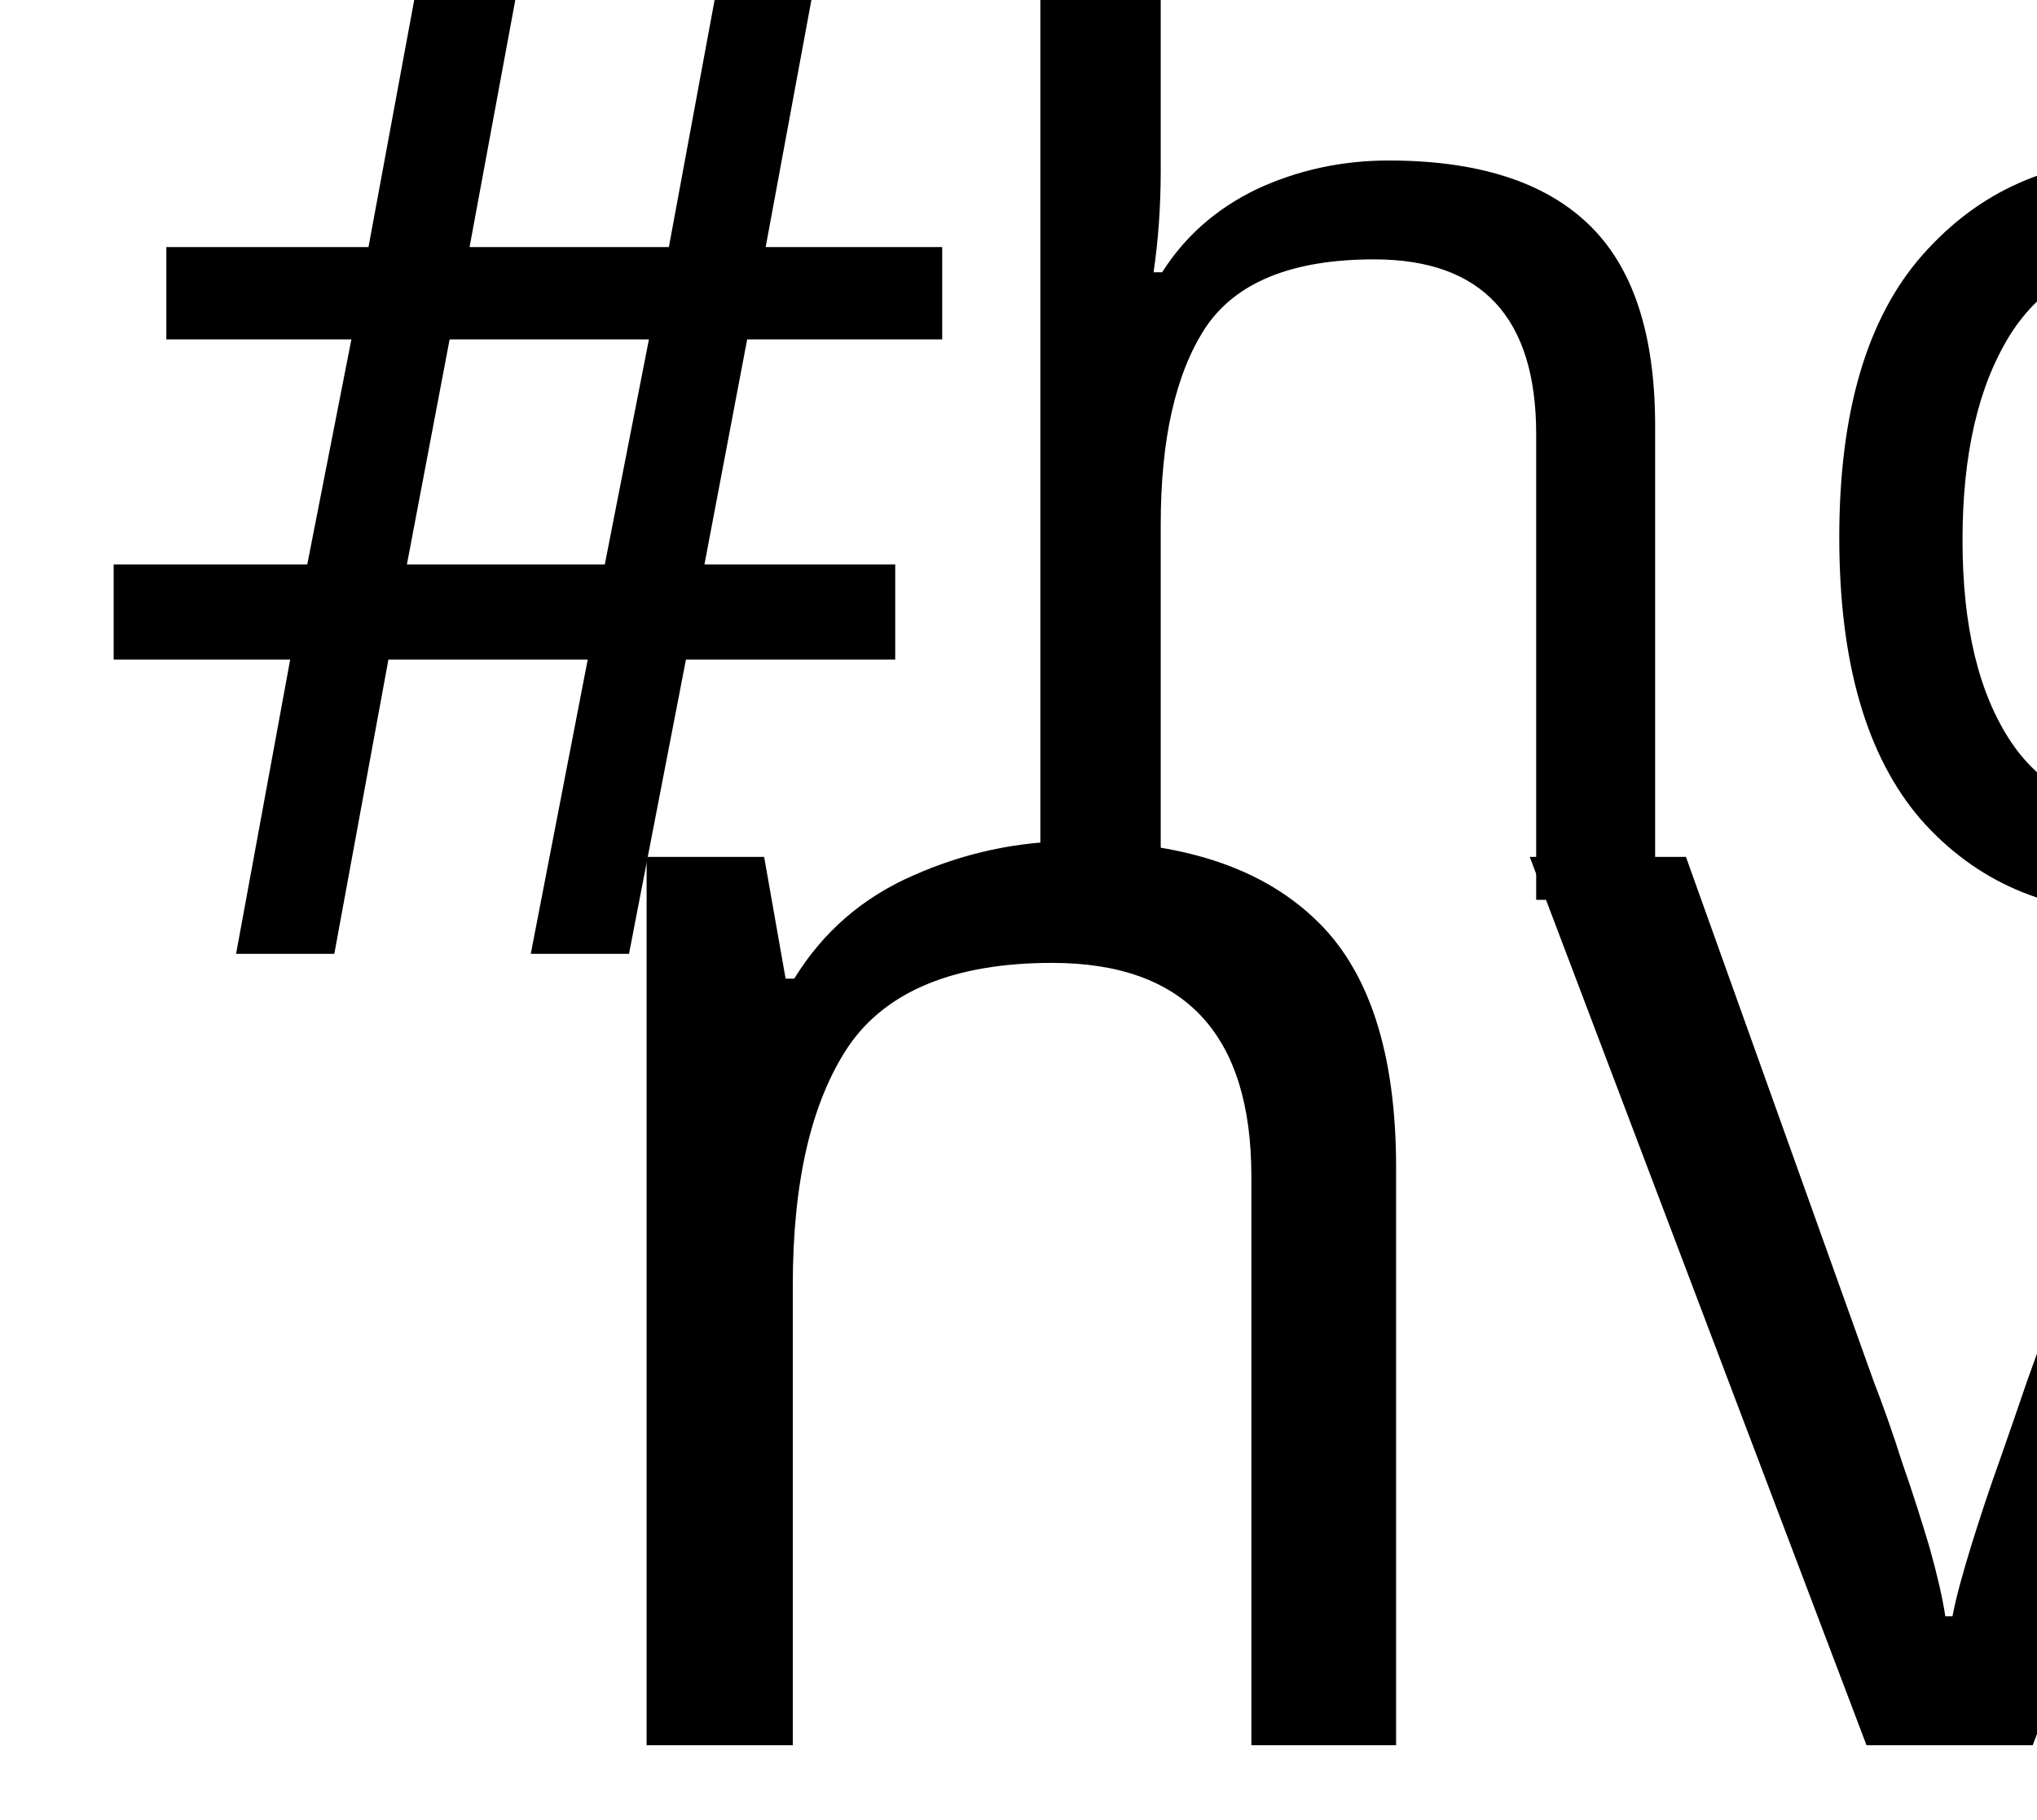
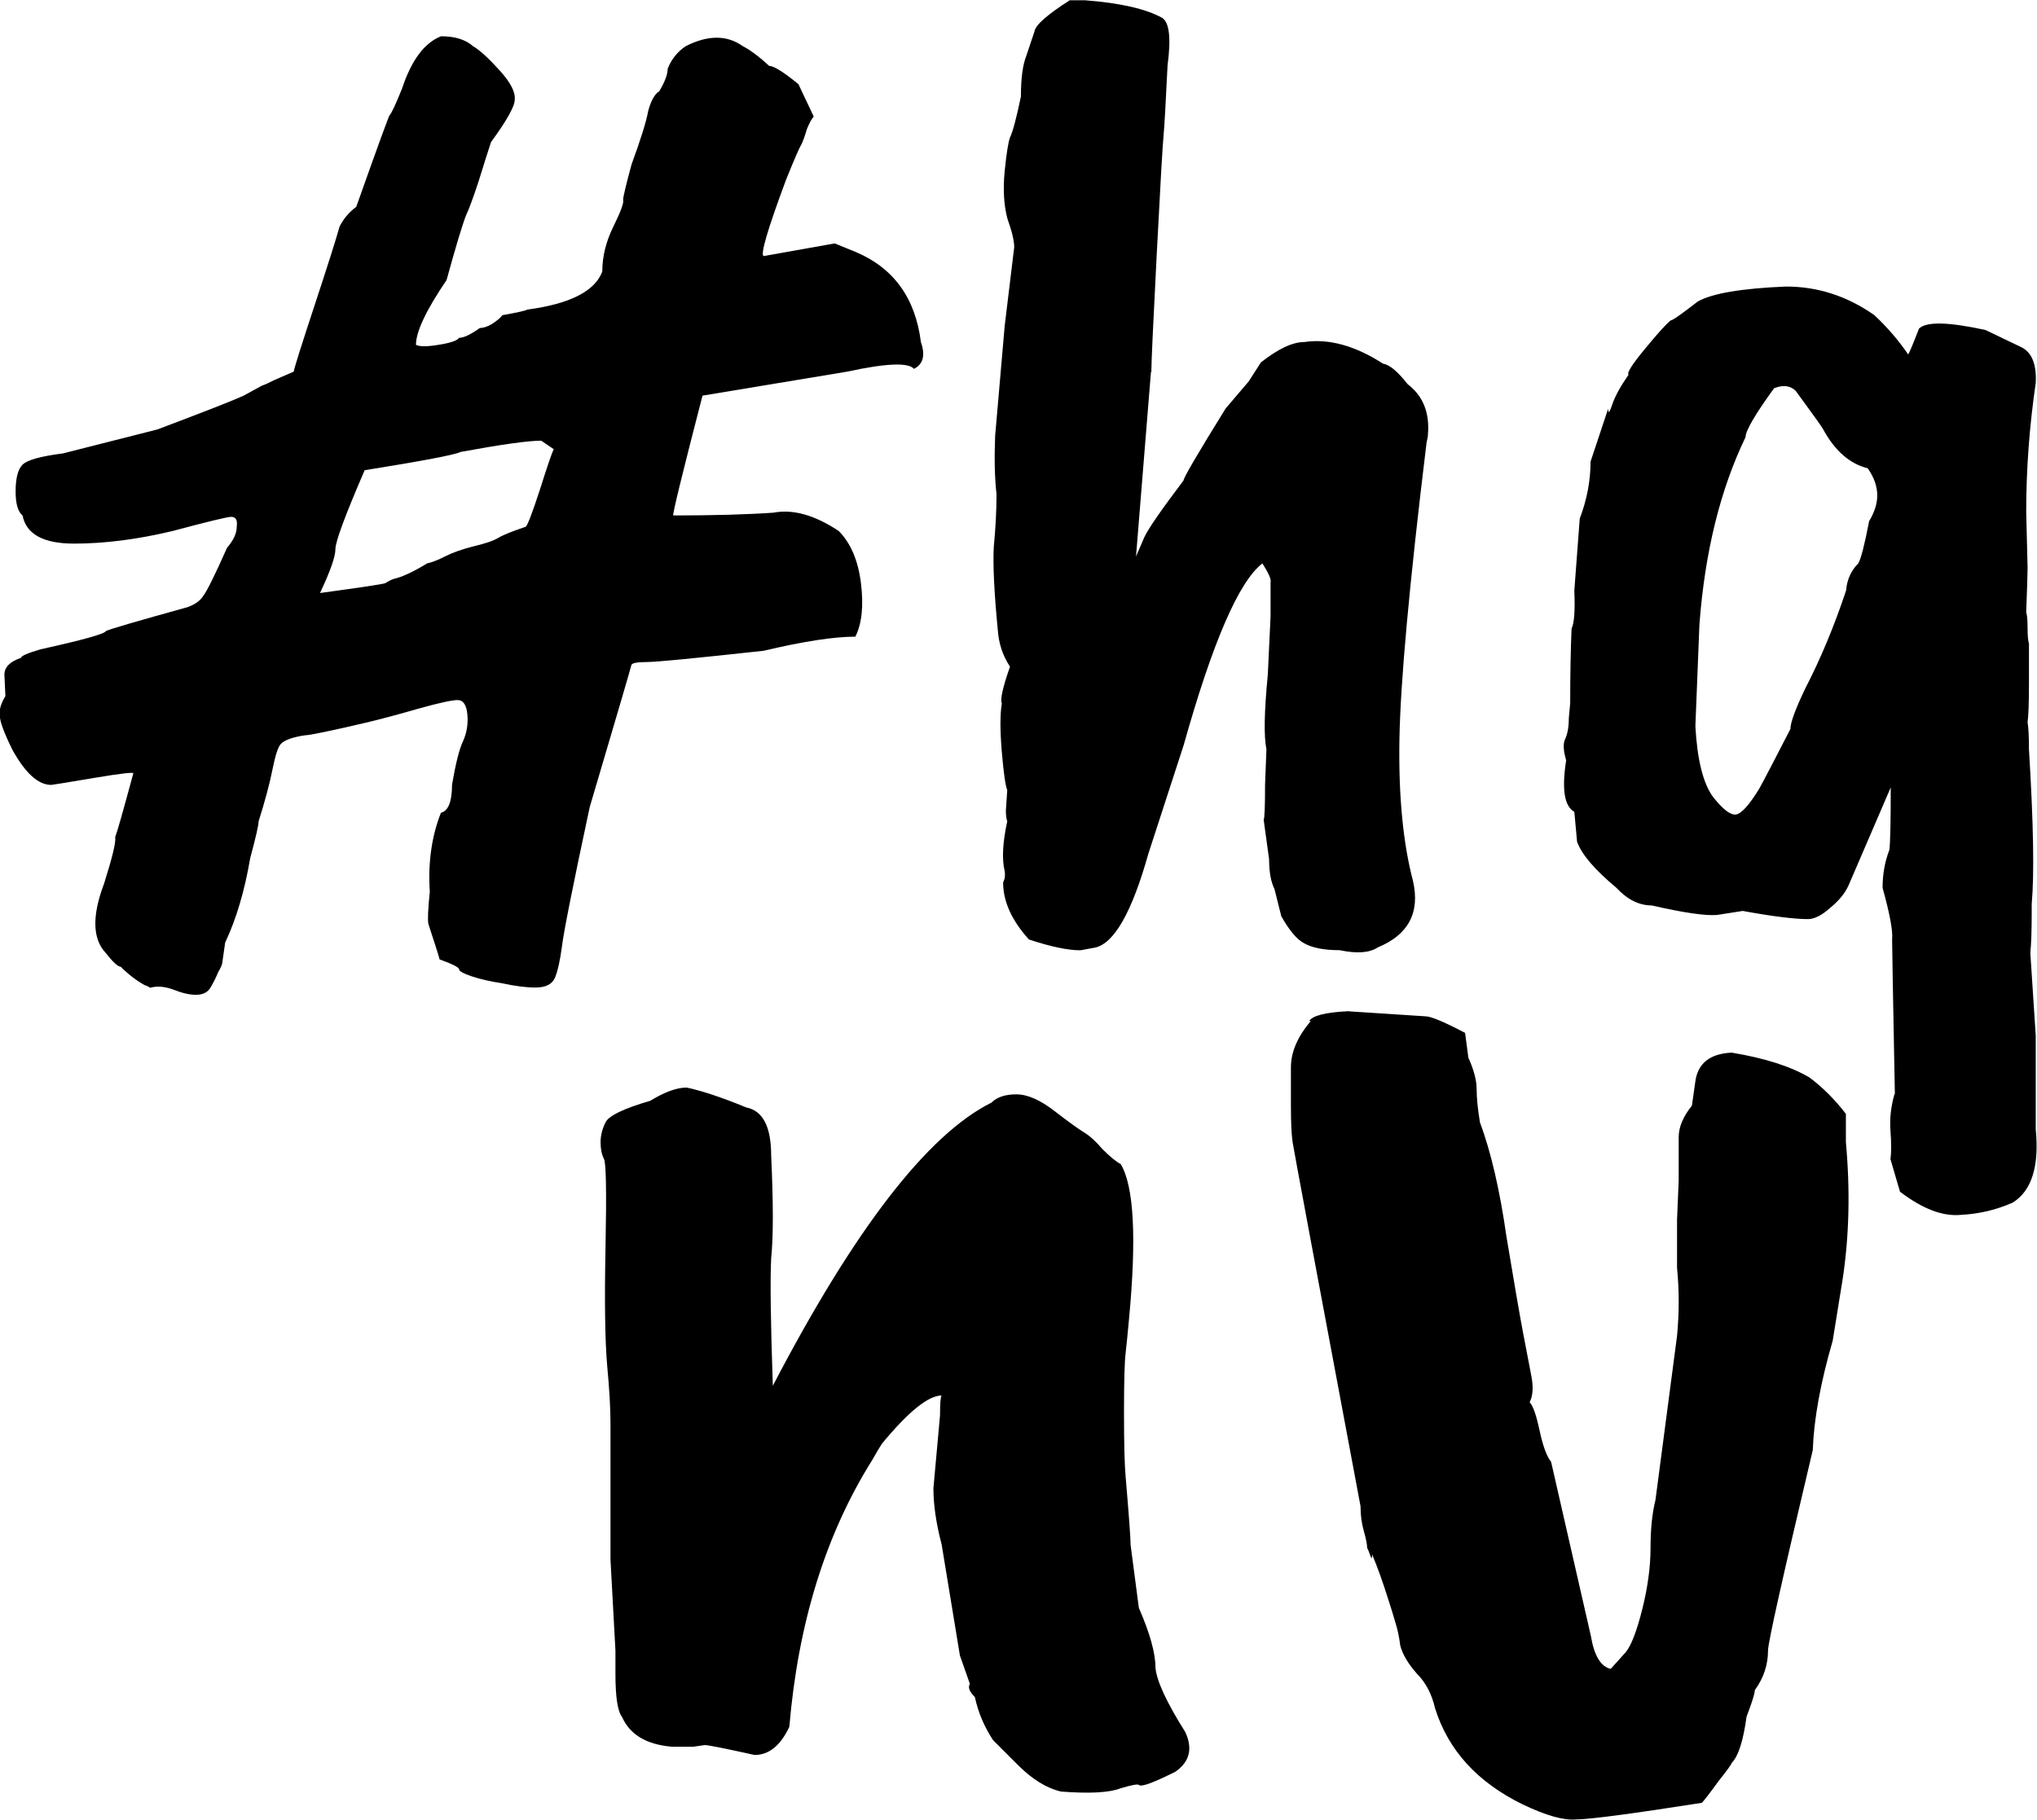
<svg xmlns="http://www.w3.org/2000/svg" width="22.21mm" height="19.844mm" viewBox="0 0 22.21 19.844" version="1.1" id="svg8">
  <defs id="defs2" />
  <g id="layer1" transform="translate(24.46429,-229.8513)">
-     <text id="text817-6-7-5" y="239.665" x="-14.372" style="font-style:normal;font-weight:normal;font-size:14.802px;line-height:1.25;font-family:sans-serif;letter-spacing:0px;word-spacing:0px;fill:#000000;fill-opacity:1;stroke:none;stroke-width:0.37" xml:space="preserve">
-       <tspan style="font-style:normal;font-variant:normal;font-weight:normal;font-stretch:normal;font-family:'Caveat Brush';-inkscape-font-specification:'Caveat Brush';fill:#000000;fill-opacity:1;stroke-width:0.37" y="239.665" x="-14.372" id="tspan815-7-0-9">hq</tspan>
-     </text>
-     <text id="text829-5-6-8" y="248.881" x="-18.947" style="font-style:normal;font-weight:normal;font-size:18.061px;line-height:1.25;font-family:sans-serif;letter-spacing:0px;word-spacing:0px;fill:#000000;fill-opacity:1;stroke:none;stroke-width:0.452" xml:space="preserve">
-       <tspan style="font-style:normal;font-variant:normal;font-weight:normal;font-stretch:normal;font-family:'Caveat Brush';-inkscape-font-specification:'Caveat Brush';fill:#000000;fill-opacity:1;stroke-width:0.452" y="248.881" x="-18.947" id="tspan827-6-0-9">nv</tspan>
-     </text>
-     <text transform="scale(0.9934209,1.006623)" id="text833-2-6-7" y="238.671" x="-23.754" style="font-style:normal;font-weight:normal;font-size:15.265px;line-height:1.25;font-family:sans-serif;letter-spacing:0px;word-spacing:0px;fill:#000000;fill-opacity:1;stroke:none;stroke-width:0.382" xml:space="preserve">
-       <tspan style="font-style:normal;font-variant:normal;font-weight:normal;font-stretch:normal;font-family:'Caveat Brush';-inkscape-font-specification:'Caveat Brush';fill:#000000;fill-opacity:1;stroke-width:0.382" y="238.671" x="-23.754" id="tspan831-9-2-36">#</tspan>
-     </text>
+     <g aria-label="hq" style="font-style:normal;font-weight:normal;font-size:14.802px;line-height:1.25;font-family:sans-serif;letter-spacing:0px;word-spacing:0px;fill:#000000;fill-opacity:1;stroke:none;stroke-width:0.37" id="text817-6-7-5">
+       <path d="m -11.915,233.907 -0.163,2.013 0.089,-0.207 q 0.059,-0.133 0.429,-0.622 0,-0.044 0.459,-0.785 l 0.252,-0.296 0.133,-0.207 q 0.281,-0.222 0.474,-0.222 0.4,-0.059 0.859,0.237 0.104,0.015 0.266,0.222 0.252,0.192 0.222,0.548 0,0.03 -0.015,0.089 -0.281,2.309 -0.296,3.242 -0.015,0.918 0.148,1.539 0.118,0.518 -0.385,0.725 -0.133,0.089 -0.414,0.03 -0.252,0 -0.385,-0.074 -0.118,-0.059 -0.252,-0.296 l -0.074,-0.296 q -0.059,-0.118 -0.059,-0.326 l -0.059,-0.429 q 0.015,-0.03 0.015,-0.385 l 0.015,-0.385 q -0.044,-0.207 0.015,-0.814 l 0.03,-0.636 v -0.37 q 0.015,-0.044 -0.089,-0.207 -0.385,0.296 -0.859,1.984 l -0.385,1.184 q -0.266,0.947 -0.577,1.021 l -0.163,0.03 q -0.207,0 -0.562,-0.118 -0.281,-0.311 -0.281,-0.622 0.03,-0.059 0.015,-0.133 -0.044,-0.192 0.03,-0.533 -0.015,-0.044 -0.015,-0.118 l 0.015,-0.222 q -0.03,-0.074 -0.059,-0.414 -0.03,-0.355 0,-0.533 -0.03,-0.059 0.089,-0.4 -0.118,-0.178 -0.133,-0.4 -0.059,-0.607 -0.044,-0.903 0.03,-0.311 0.03,-0.577 -0.03,-0.266 -0.015,-0.636 l 0.104,-1.199 0.104,-0.859 q 0,-0.104 -0.074,-0.311 -0.059,-0.222 -0.03,-0.518 0.03,-0.296 0.059,-0.37 0.044,-0.089 0.118,-0.444 0,-0.296 0.059,-0.444 l 0.089,-0.266 q 0.015,-0.104 0.385,-0.34 h 0.163 q 0.577,0.044 0.844,0.192 0.118,0.074 0.059,0.518 -0.03,0.622 -0.044,0.77 -0.015,0.148 -0.074,1.288 -0.059,1.14 -0.059,1.288 z" style="font-style:normal;font-variant:normal;font-weight:normal;font-stretch:normal;font-family:'Caveat Brush';-inkscape-font-specification:'Caveat Brush';fill:#000000;fill-opacity:1;stroke-width:0.37" id="path818" />
+       <path d="m -4.085,235.535 q 0.089,-0.148 0.089,-0.281 0,-0.148 -0.104,-0.296 -0.296,-0.074 -0.488,-0.429 -0.015,-0.03 -0.296,-0.414 -0.089,-0.089 -0.237,-0.03 -0.311,0.429 -0.311,0.533 -0.414,0.859 -0.503,2.043 l -0.044,1.11 q 0.03,0.548 0.192,0.77 0.163,0.207 0.252,0.192 0.089,-0.015 0.252,-0.281 0.074,-0.133 0.34,-0.651 0,-0.104 0.163,-0.444 0.252,-0.488 0.444,-1.066 0.015,-0.178 0.133,-0.296 0.044,-0.074 0.118,-0.459 z m 0.281,6.247 q -0.03,-1.569 -0.03,-1.687 0.015,-0.133 -0.104,-0.562 0,-0.222 0.074,-0.414 0.015,-0.118 0.015,-0.681 l -0.459,1.066 q -0.059,0.133 -0.207,0.252 -0.133,0.118 -0.237,0.118 -0.222,0 -0.711,-0.089 l -0.281,0.044 q -0.192,0.015 -0.711,-0.104 -0.207,0 -0.385,-0.192 -0.355,-0.296 -0.429,-0.503 l -0.03,-0.326 q -0.163,-0.089 -0.089,-0.562 -0.044,-0.148 -0.015,-0.222 0.044,-0.089 0.044,-0.237 l 0.015,-0.163 q 0,-0.474 0.015,-0.814 0.044,-0.089 0.03,-0.414 l 0.059,-0.785 q 0.118,-0.311 0.118,-0.622 l 0.192,-0.577 q 0,0.089 0.044,-0.044 0.044,-0.133 0.178,-0.326 -0.03,-0.03 0.178,-0.281 0.207,-0.252 0.281,-0.311 0.03,0 0.296,-0.207 0.237,-0.133 0.962,-0.163 0.518,0 0.962,0.311 0.207,0.192 0.37,0.429 0.015,-0.015 0.118,-0.281 0.118,-0.118 0.725,0.015 l 0.4,0.192 q 0.163,0.089 0.148,0.385 -0.104,0.711 -0.104,1.406 l 0.015,0.607 q 0,0.089 -0.015,0.488 0.015,0.044 0.015,0.178 0,0.118 0.015,0.163 v 0.429 q 0,0.326 -0.015,0.429 0.015,0.089 0.015,0.296 0.074,1.199 0.03,1.687 v 0.089 q 0,0.296 -0.015,0.444 l 0.059,0.903 v 1.021 q 0.059,0.607 -0.252,0.799 -0.266,0.118 -0.562,0.133 -0.296,0.03 -0.666,-0.252 l -0.104,-0.355 q 0.015,-0.104 0,-0.311 -0.015,-0.192 0.044,-0.4 z" style="font-style:normal;font-variant:normal;font-weight:normal;font-stretch:normal;font-family:'Caveat Brush';-inkscape-font-specification:'Caveat Brush';fill:#000000;fill-opacity:1;stroke-width:0.37" id="path820" />
+     </g>
+     <g aria-label="nv" style="font-style:normal;font-weight:normal;font-size:18.061px;line-height:1.25;font-family:sans-serif;letter-spacing:0px;word-spacing:0px;fill:#000000;fill-opacity:1;stroke:none;stroke-width:0.452" id="text829-5-6-8">
+       <path d="m -13.89,248.212 -0.108,-0.307 -0.199,-1.21 q -0.09,-0.343 -0.09,-0.614 l 0.072,-0.795 q 0,-0.199 0.018,-0.217 -0.217,0 -0.65,0.524 -0.036,0.054 -0.108,0.181 -0.759,1.21 -0.903,2.908 -0.144,0.307 -0.379,0.307 -0.488,-0.108 -0.542,-0.108 l -0.126,0.018 h -0.235 q -0.415,-0.036 -0.542,-0.325 -0.072,-0.09 -0.072,-0.47 v -0.253 l -0.054,-0.993 v -1.481 q 0,-0.253 -0.036,-0.632 -0.036,-0.415 -0.018,-1.3 0.018,-0.903 -0.018,-0.957 -0.036,-0.072 -0.036,-0.181 0,-0.108 0.054,-0.217 0.054,-0.108 0.488,-0.235 0.235,-0.144 0.397,-0.144 0.253,0.054 0.65,0.217 0.271,0.054 0.271,0.524 0.036,0.777 0,1.12 -0.018,0.343 0.018,1.391 1.337,-2.565 2.384,-3.088 0.09,-0.09 0.271,-0.09 0.181,0 0.415,0.181 0.235,0.181 0.325,0.235 0.09,0.054 0.199,0.181 0.126,0.126 0.199,0.163 0.217,0.361 0.09,1.698 -0.018,0.199 -0.036,0.361 -0.018,0.144 -0.018,0.65 0,0.506 0.018,0.704 0.054,0.632 0.054,0.741 l 0.09,0.686 q 0.181,0.415 0.181,0.65 0.018,0.217 0.325,0.704 0.126,0.271 -0.108,0.433 -0.361,0.181 -0.397,0.144 -0.018,-0.018 -0.199,0.036 -0.181,0.072 -0.65,0.036 -0.235,-0.054 -0.47,-0.289 l -0.271,-0.271 q -0.144,-0.217 -0.199,-0.47 -0.09,-0.09 -0.054,-0.144 z" style="font-style:normal;font-variant:normal;font-weight:normal;font-stretch:normal;font-family:'Caveat Brush';-inkscape-font-specification:'Caveat Brush';fill:#000000;fill-opacity:1;stroke-width:0.452" id="path823" />
+       <path d="m -9.754,240.88 0.831,0.054 q 0.09,0 0.433,0.181 l 0.036,0.271 q 0.09,0.199 0.09,0.343 0,0.144 0.036,0.361 0.181,0.488 0.289,1.246 0.126,0.759 0.181,1.048 0.054,0.289 0.09,0.47 0.036,0.181 -0.018,0.289 0.054,0.054 0.108,0.307 0.054,0.253 0.126,0.343 l 0.433,1.896 q 0.054,0.325 0.217,0.361 l 0.163,-0.181 q 0.09,-0.108 0.181,-0.47 0.09,-0.361 0.09,-0.668 0,-0.307 0.054,-0.524 l 0.235,-1.788 q 0.036,-0.379 0,-0.741 v -0.524 l 0.018,-0.433 v -0.47 q 0,-0.163 0.144,-0.343 l 0.036,-0.253 q 0.036,-0.307 0.397,-0.325 0.542,0.09 0.849,0.271 0.217,0.163 0.397,0.397 v 0.307 q 0.072,0.795 -0.036,1.499 l -0.108,0.668 q -0.199,0.686 -0.217,1.192 -0.488,2.059 -0.488,2.185 0,0.235 -0.144,0.433 0,0.054 -0.09,0.289 -0.054,0.397 -0.163,0.506 0,0.018 -0.144,0.199 -0.144,0.199 -0.181,0.235 -1.156,0.181 -1.373,0.181 -0.199,0.018 -0.578,-0.163 -0.741,-0.361 -0.957,-1.048 -0.054,-0.235 -0.199,-0.379 -0.144,-0.163 -0.181,-0.307 -0.018,-0.144 -0.054,-0.253 -0.036,-0.126 -0.072,-0.235 -0.09,-0.289 -0.181,-0.506 0,0.072 -0.018,0.018 -0.018,-0.054 -0.036,-0.09 0,-0.054 -0.036,-0.181 -0.036,-0.126 -0.036,-0.271 -0.722,-3.847 -0.741,-3.973 -0.018,-0.126 -0.018,-0.397 v -0.415 q 0,-0.253 0.217,-0.506 h -0.018 q 0.054,-0.09 0.433,-0.108 z" style="font-style:normal;font-variant:normal;font-weight:normal;font-stretch:normal;font-family:'Caveat Brush';-inkscape-font-specification:'Caveat Brush';fill:#000000;fill-opacity:1;stroke-width:0.452" id="path825" />
+     </g>
+     <g aria-label="#" transform="scale(0.9934209,1.006623)" style="font-style:normal;font-weight:normal;font-size:15.265px;line-height:1.25;font-family:sans-serif;letter-spacing:0px;word-spacing:0px;fill:#000000;fill-opacity:1;stroke:none;stroke-width:0.382" id="text833-2-6-7">
+       <path d="m -21.113,234.763 q 0.687,-0.092 0.717,-0.107 0.046,-0.03 0.092,-0.046 0.137,-0.03 0.366,-0.168 0.076,-0.015 0.198,-0.076 0.122,-0.061 0.305,-0.107 0.198,-0.046 0.275,-0.092 0.076,-0.046 0.305,-0.122 0.031,-0.03 0.153,-0.397 0.122,-0.382 0.153,-0.443 l -0.137,-0.092 q -0.214,0 -0.885,0.122 -0.092,0.046 -1.053,0.198 -0.321,0.733 -0.321,0.855 0,0.122 -0.168,0.473 z m -3.465,0.885 q 0,-0.122 0.183,-0.183 0,-0.03 0.214,-0.092 0.702,-0.153 0.717,-0.198 0.061,-0.03 0.901,-0.26 0.122,-0.046 0.168,-0.122 0.061,-0.076 0.26,-0.519 0.107,-0.122 0.107,-0.229 0.015,-0.107 -0.061,-0.107 -0.061,0 -0.641,0.153 -0.58,0.137 -1.084,0.137 -0.504,0 -0.565,-0.305 -0.076,-0.061 -0.076,-0.26 0,-0.214 0.076,-0.29 0.076,-0.076 0.443,-0.122 l 1.038,-0.26 q 0.779,-0.29 0.946,-0.366 0.168,-0.092 0.198,-0.107 0.046,-0.015 0.137,-0.061 0.107,-0.046 0.214,-0.092 0.015,-0.076 0.229,-0.717 0.214,-0.641 0.275,-0.855 0.061,-0.122 0.183,-0.214 0.351,-0.977 0.366,-0.992 0.031,-0.03 0.137,-0.29 0.153,-0.458 0.427,-0.565 0.229,0 0.351,0.107 0.107,0.061 0.29,0.26 0.183,0.198 0.168,0.321 0,0.107 -0.26,0.458 -0.046,0.137 -0.137,0.427 -0.092,0.275 -0.137,0.366 -0.061,0.153 -0.214,0.702 -0.336,0.488 -0.336,0.702 0.061,0.03 0.244,0 0.198,-0.03 0.229,-0.076 0.076,0 0.229,-0.107 0.061,0 0.137,-0.046 0.092,-0.061 0.107,-0.092 0.26,-0.046 0.275,-0.061 0.702,-0.092 0.824,-0.412 0,-0.244 0.122,-0.488 0.122,-0.244 0.107,-0.29 0,-0.046 0.092,-0.382 0.153,-0.412 0.183,-0.58 0.046,-0.168 0.122,-0.214 0.092,-0.153 0.092,-0.244 0.061,-0.153 0.198,-0.244 0.366,-0.183 0.626,0 0.122,0.061 0.29,0.214 0.076,0 0.321,0.198 l 0.168,0.351 q -0.031,0.03 -0.076,0.137 -0.031,0.107 -0.061,0.168 -0.031,0.046 -0.168,0.382 -0.305,0.809 -0.244,0.824 l 0.779,-0.137 0.229,0.092 q 0.626,0.26 0.717,0.977 0.076,0.214 -0.076,0.29 -0.092,-0.107 -0.733,0.03 l -1.588,0.26 q -0.336,1.282 -0.321,1.298 0.656,0 1.099,-0.03 0.321,-0.061 0.717,0.198 0.198,0.198 0.244,0.565 0.046,0.366 -0.061,0.58 -0.351,0 -1.008,0.153 -1.13,0.122 -1.282,0.122 -0.153,0 -0.168,0.03 0,0.015 -0.458,1.542 -0.275,1.267 -0.305,1.511 -0.031,0.229 -0.076,0.336 -0.046,0.107 -0.214,0.107 -0.153,0 -0.366,-0.046 -0.198,-0.03 -0.336,-0.076 -0.137,-0.046 -0.137,-0.076 0,-0.03 -0.214,-0.107 0,-0.015 -0.122,-0.382 -0.015,-0.061 0.015,-0.351 -0.031,-0.473 0.122,-0.855 0.122,-0.03 0.122,-0.305 0.061,-0.351 0.122,-0.473 0.061,-0.137 0.046,-0.29 -0.015,-0.153 -0.107,-0.153 -0.092,0 -0.427,0.092 -0.321,0.092 -0.58,0.153 -0.595,0.137 -0.672,0.137 -0.198,0.03 -0.26,0.092 -0.046,0.046 -0.092,0.275 -0.046,0.229 -0.153,0.565 0,0.061 -0.092,0.397 -0.092,0.534 -0.275,0.916 l -0.031,0.214 q 0,0.03 -0.046,0.107 -0.031,0.076 -0.076,0.153 -0.046,0.092 -0.168,0.092 -0.107,0 -0.26,-0.061 -0.137,-0.046 -0.244,-0.015 -0.015,-0.015 -0.061,-0.03 -0.137,-0.076 -0.26,-0.198 -0.046,0 -0.168,-0.153 -0.214,-0.229 -0.015,-0.748 0.137,-0.427 0.122,-0.504 0.031,-0.076 0.198,-0.687 0.031,-0.03 -0.427,0.046 -0.458,0.076 -0.473,0.076 -0.214,0 -0.427,-0.382 -0.137,-0.275 -0.137,-0.366 -0.015,-0.092 0.061,-0.214 z" style="font-style:normal;font-variant:normal;font-weight:normal;font-stretch:normal;font-family:'Caveat Brush';-inkscape-font-specification:'Caveat Brush';fill:#000000;fill-opacity:1;stroke-width:0.382" id="path828" />
+     </g>
  </g>
</svg>
